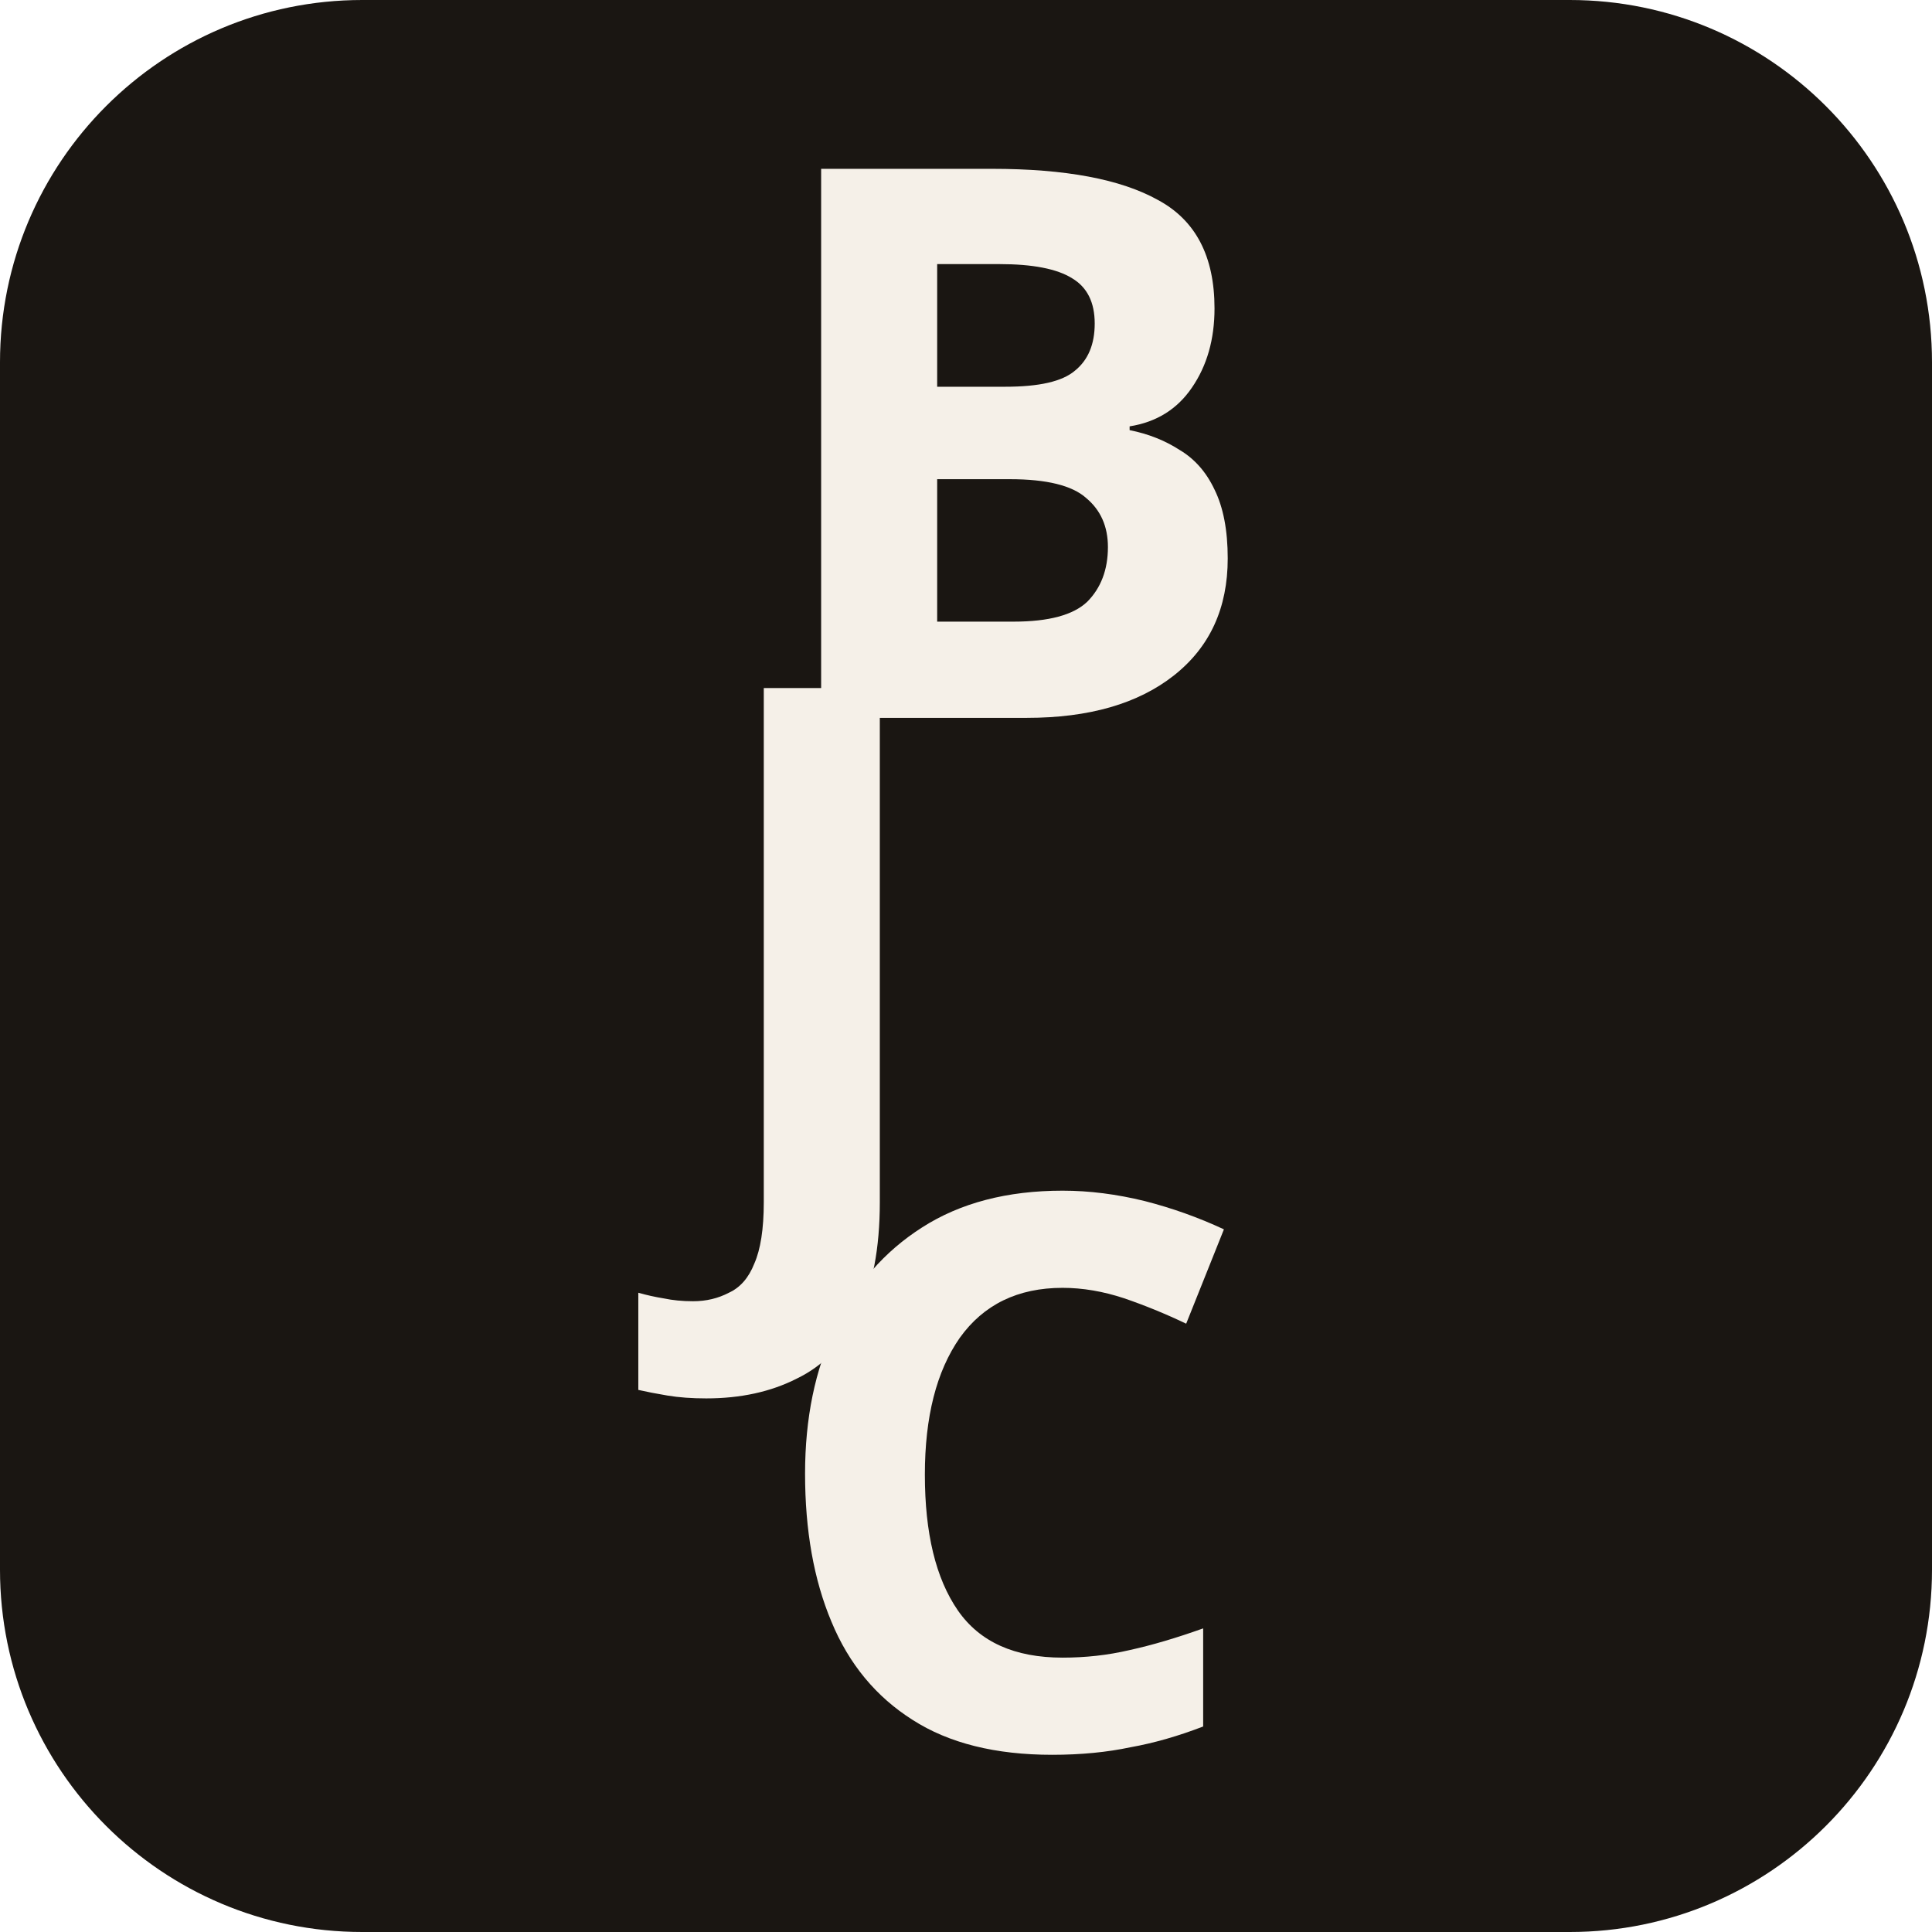
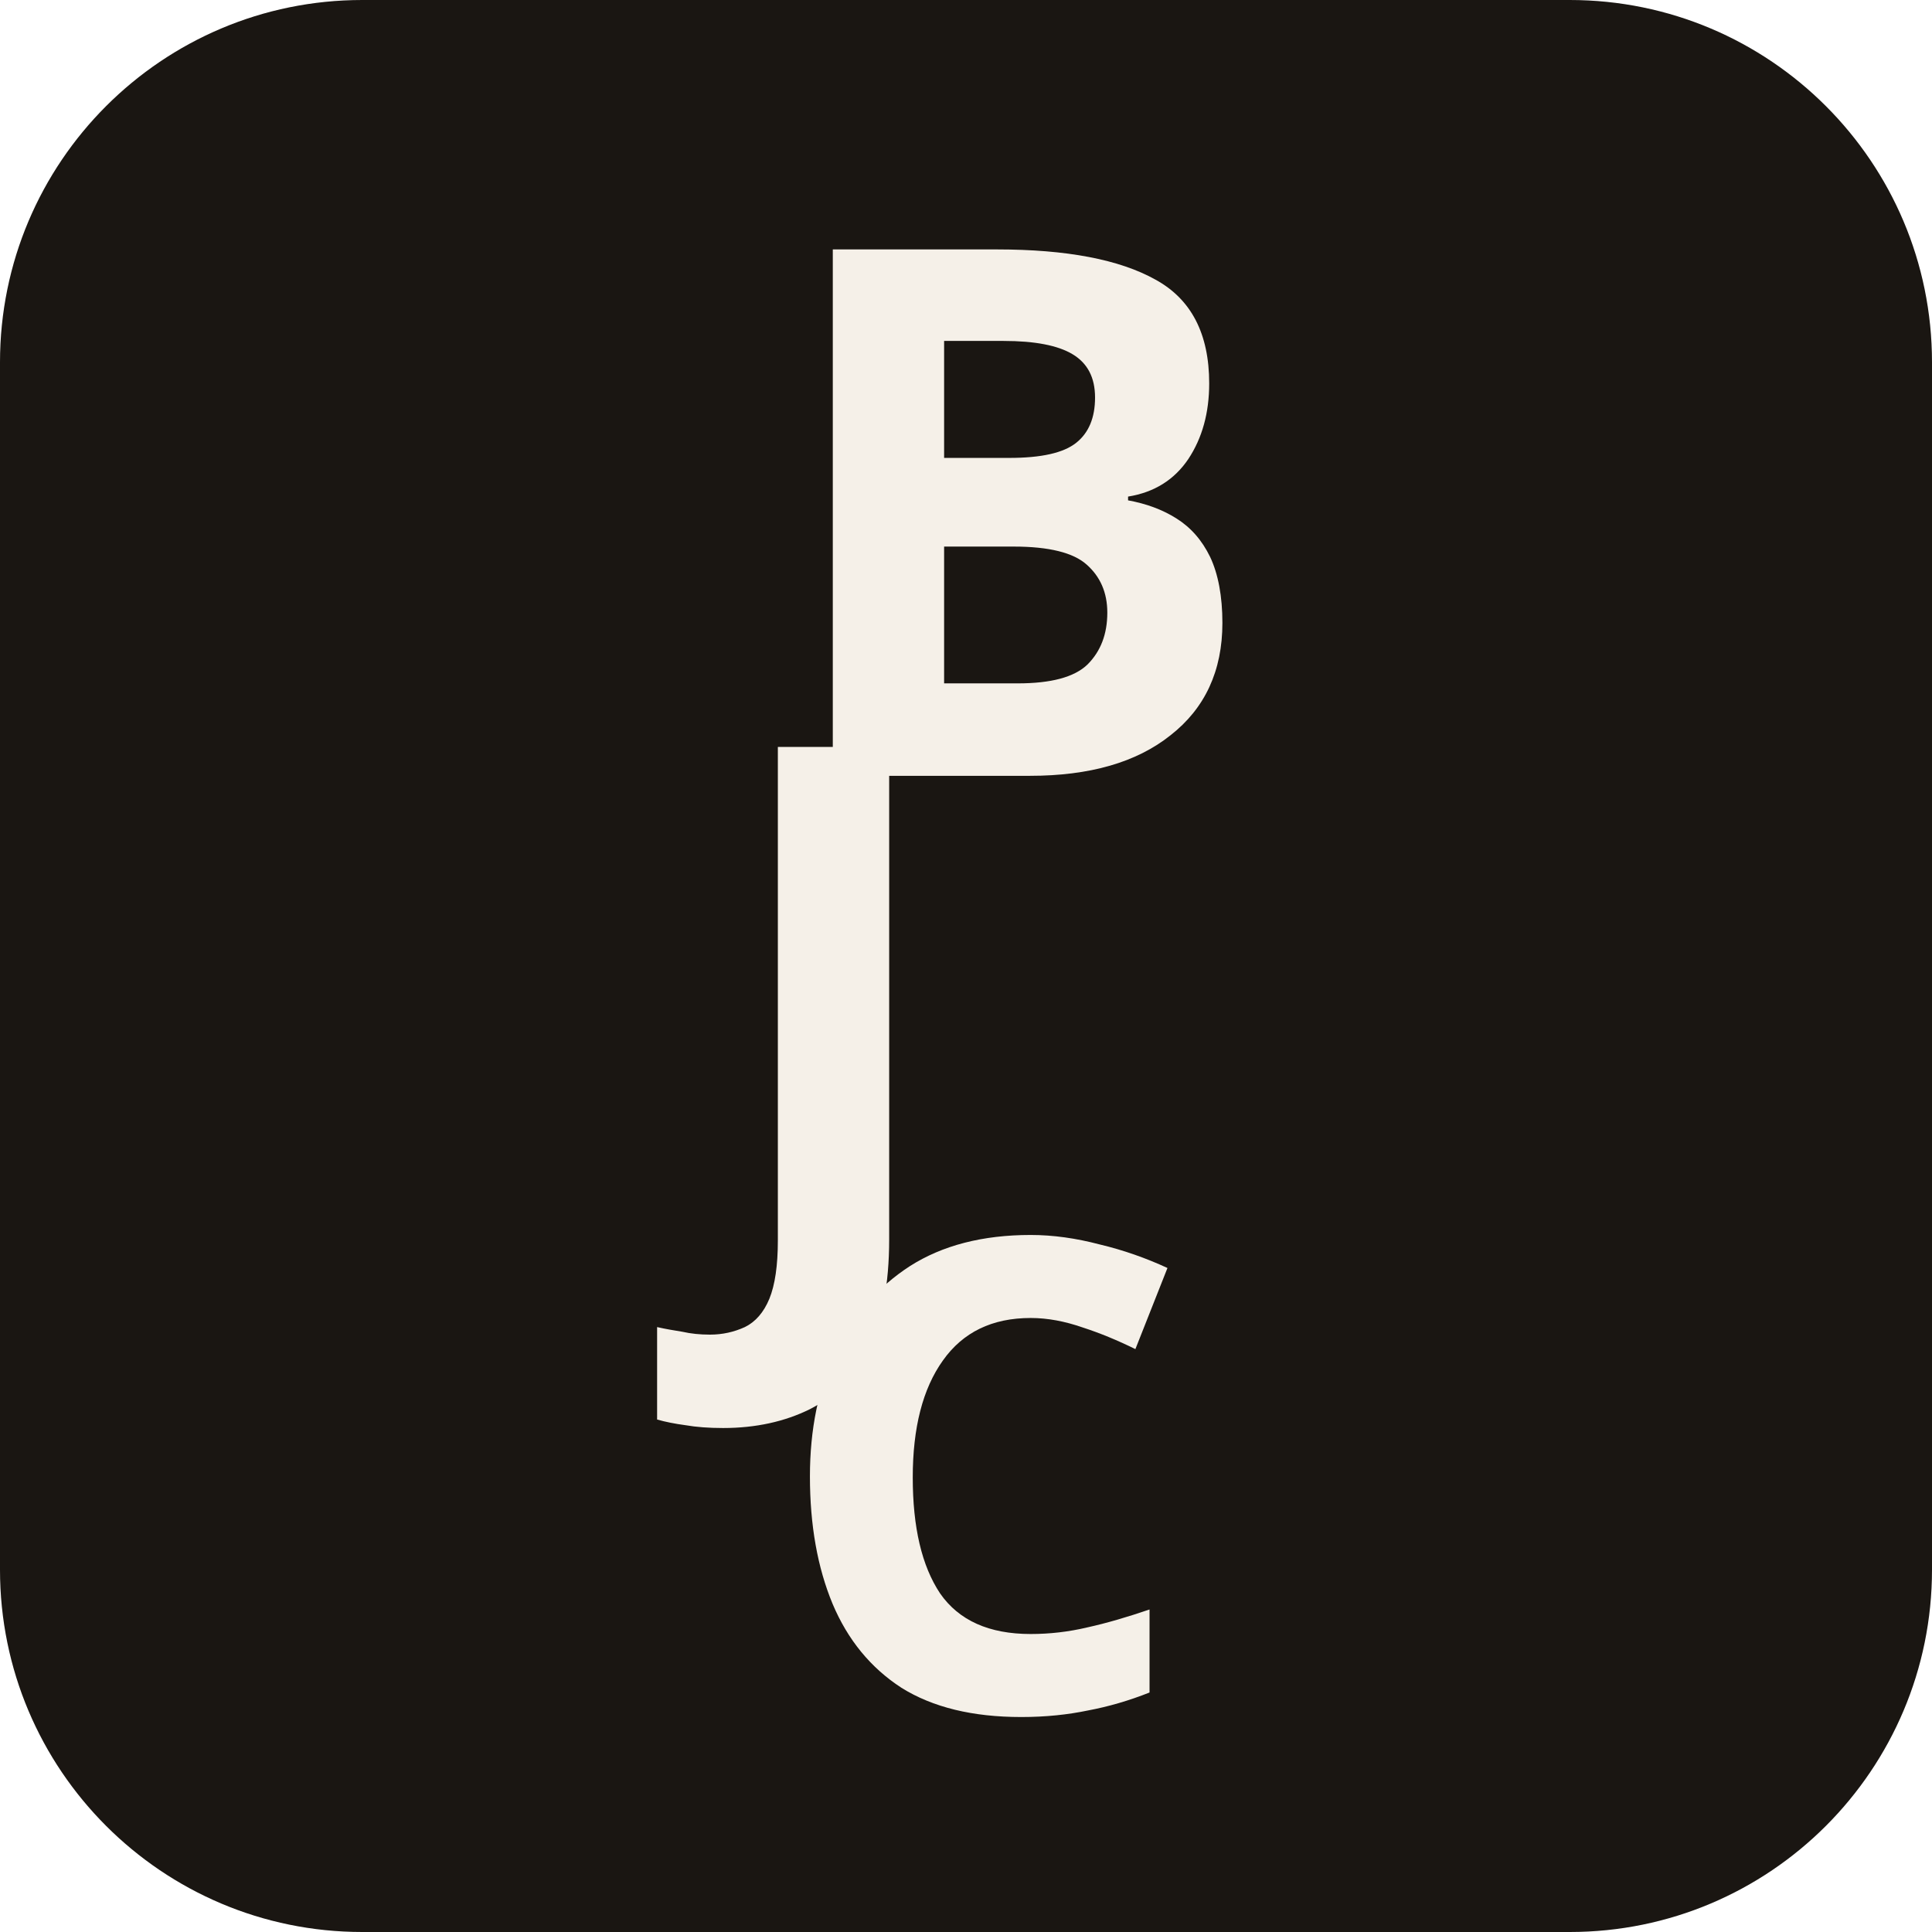
<svg xmlns="http://www.w3.org/2000/svg" id="Layer_1" version="1.1" viewBox="0 0 32 32">
  <defs>
    <style>
      .st0 {
+         font-size: 12.2px;
+       }
+ 
+       .st0, .st1 {
        fill: #f5f0e8;
        font-family: BodoniSvtyTwoITCTT-Bold, 'Bodoni 72';
-         font-size: 12.73px;
        font-weight: 700;
+       }
+ 
+       .st0, .st1, .st2 {
        isolation: isolate;
      }

      .st1 {
+         font-size: 10.88px;
+       }
+ 
+       .st3 {
        fill: #1a1612;
      }
    </style>
  </defs>
-   <rect class="st1" width="32" height="32" rx="6" ry="6" />
+   <rect class="st3" width="32" height="32" rx="6" ry="6" />
  <g>
-     <text class="st0" transform="translate(12.46 11.89)">
-       <tspan x="0" y="0">B</tspan>
-     </text>
-     <text class="st0" transform="translate(11.51 20.49)">
-       <tspan x="0" y="0">J</tspan>
-     </text>
-     <text class="st0" transform="translate(12.6 28.94)">
-       <tspan x="0" y="0">C</tspan>
-     </text>
+     <g class="st2">
+       <text class="st0" transform="translate(12.7 12.85)">
+         <tspan x="0" y="0">B</tspan>
+       </text>
+     </g>
+     <g class="st2">
+       <text class="st0" transform="translate(11.79 21.09)">
+         <tspan x="0" y="0">J</tspan>
+       </text>
+     </g>
+     <g class="st2">
+       <text class="st1" transform="translate(12.79 28.33)">
+         <tspan x="0" y="0">C</tspan>
+       </text>
+     </g>
  </g>
</svg>
